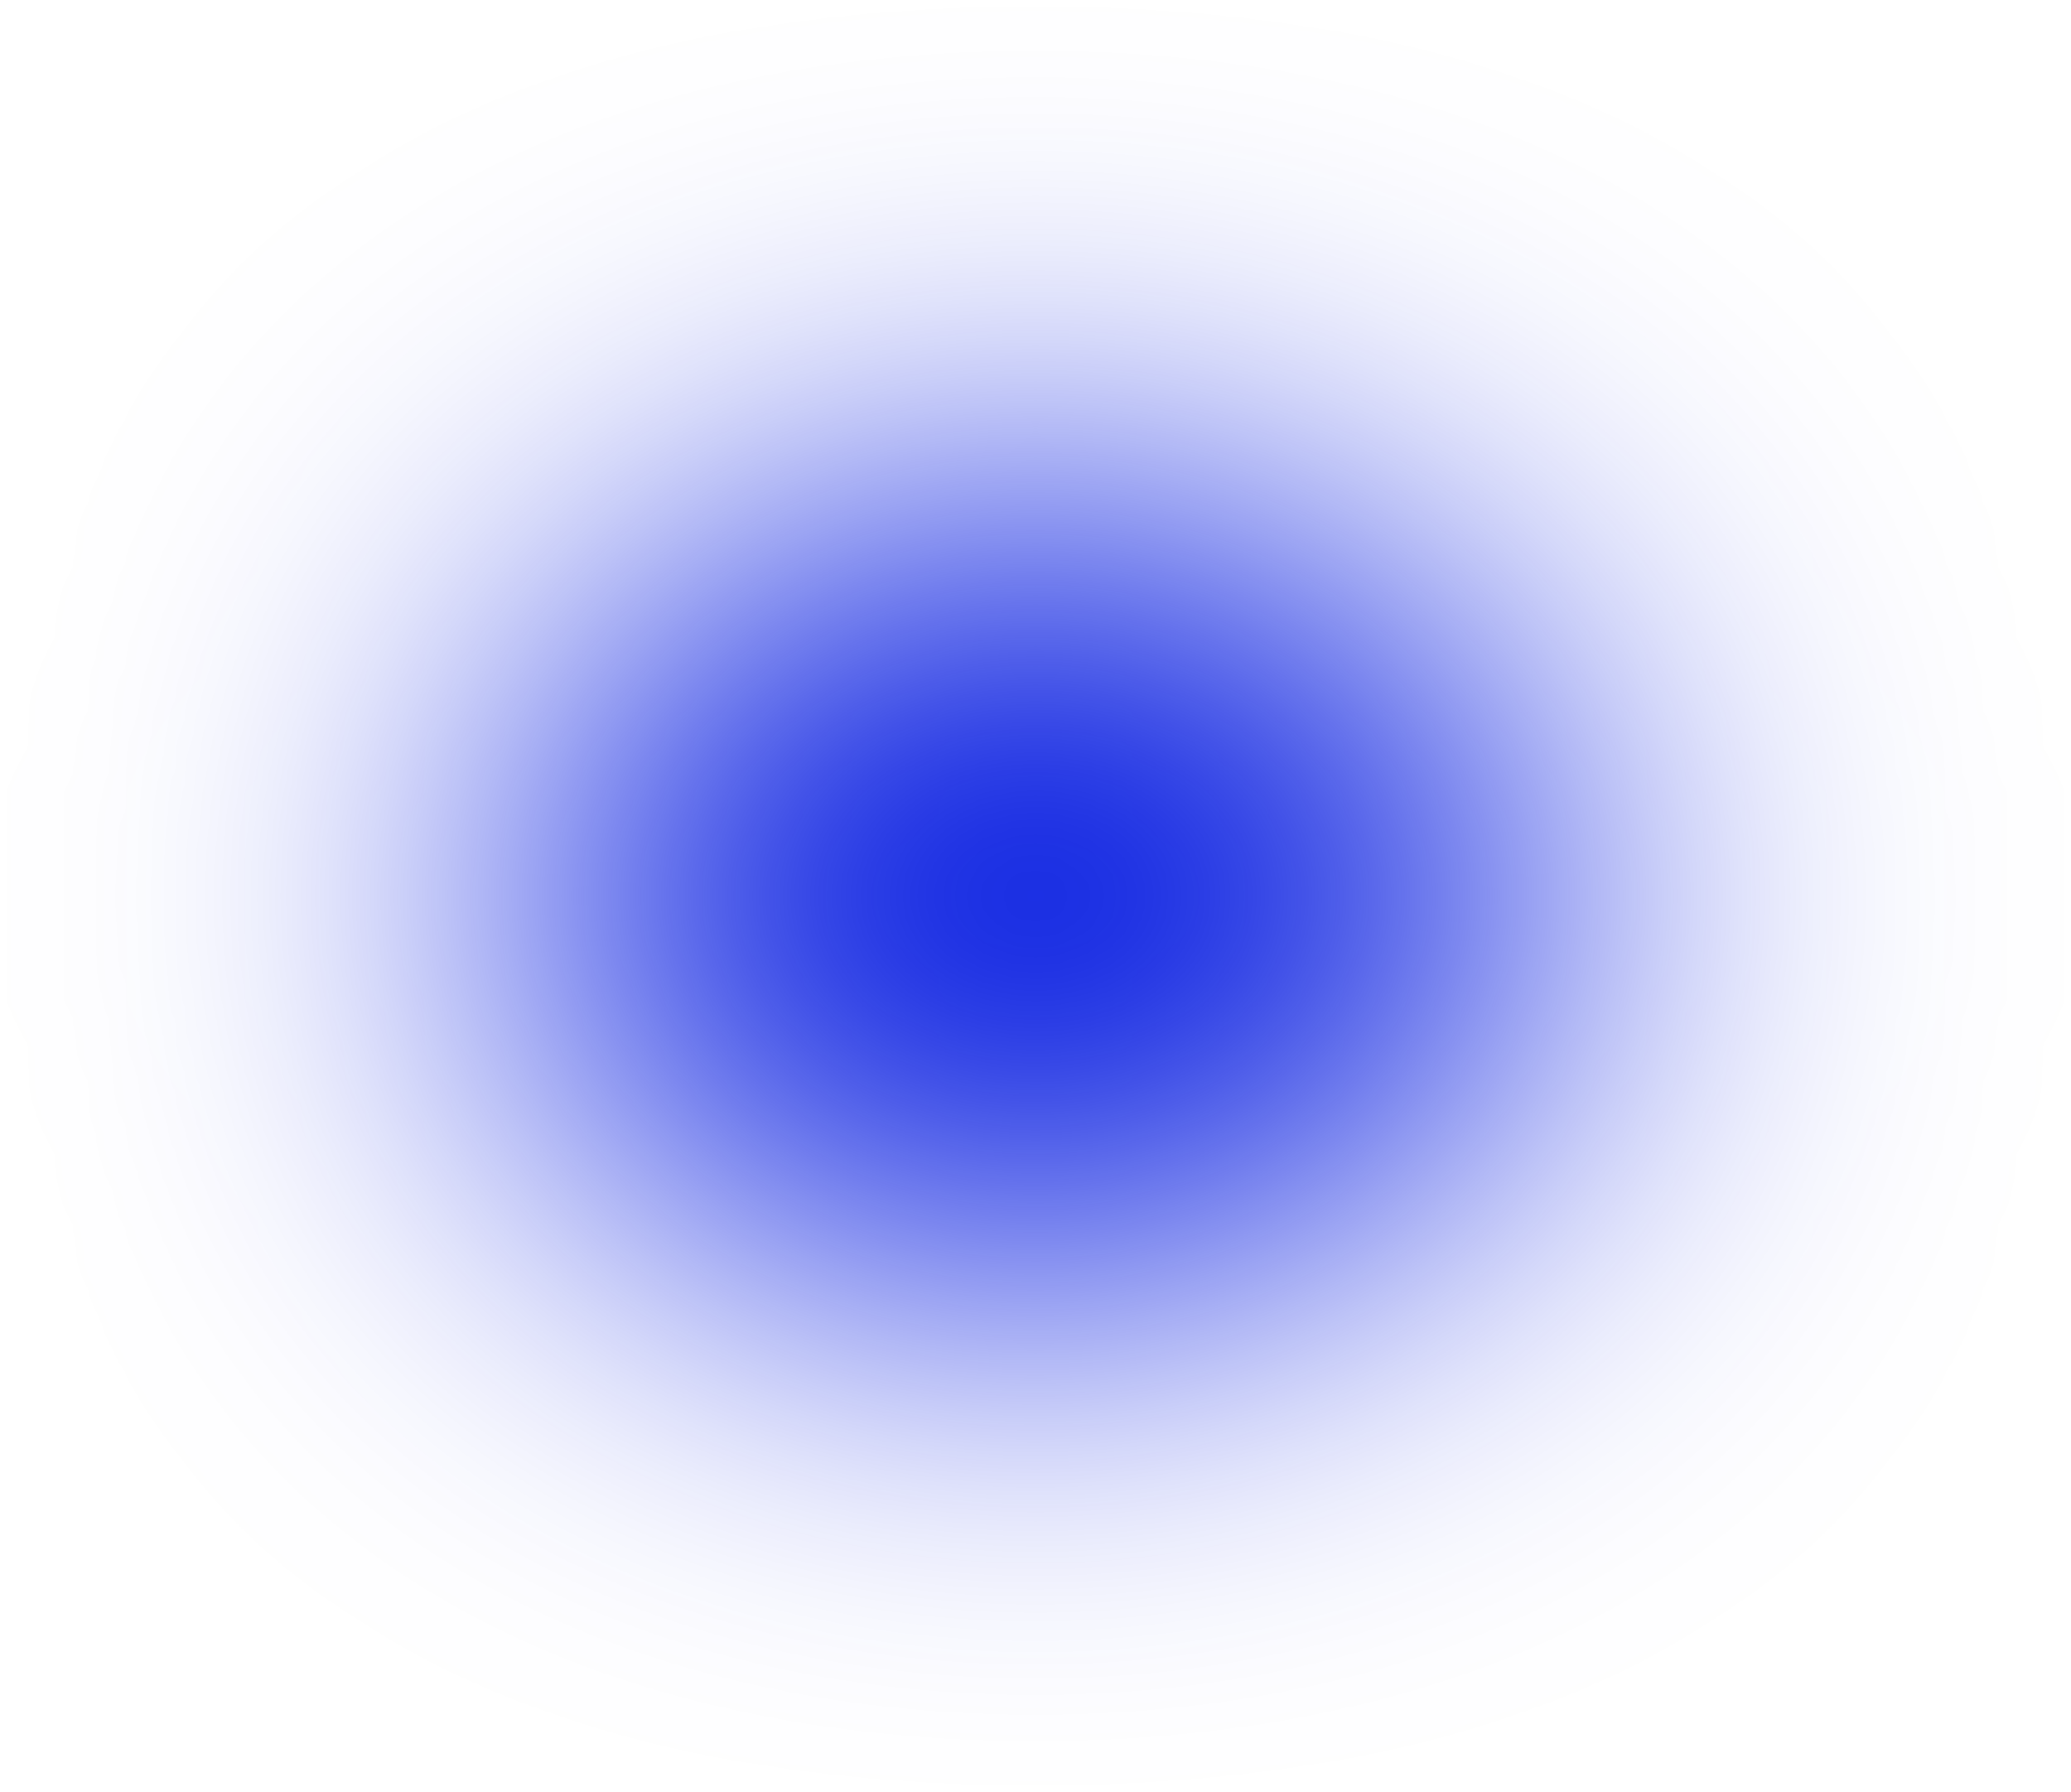
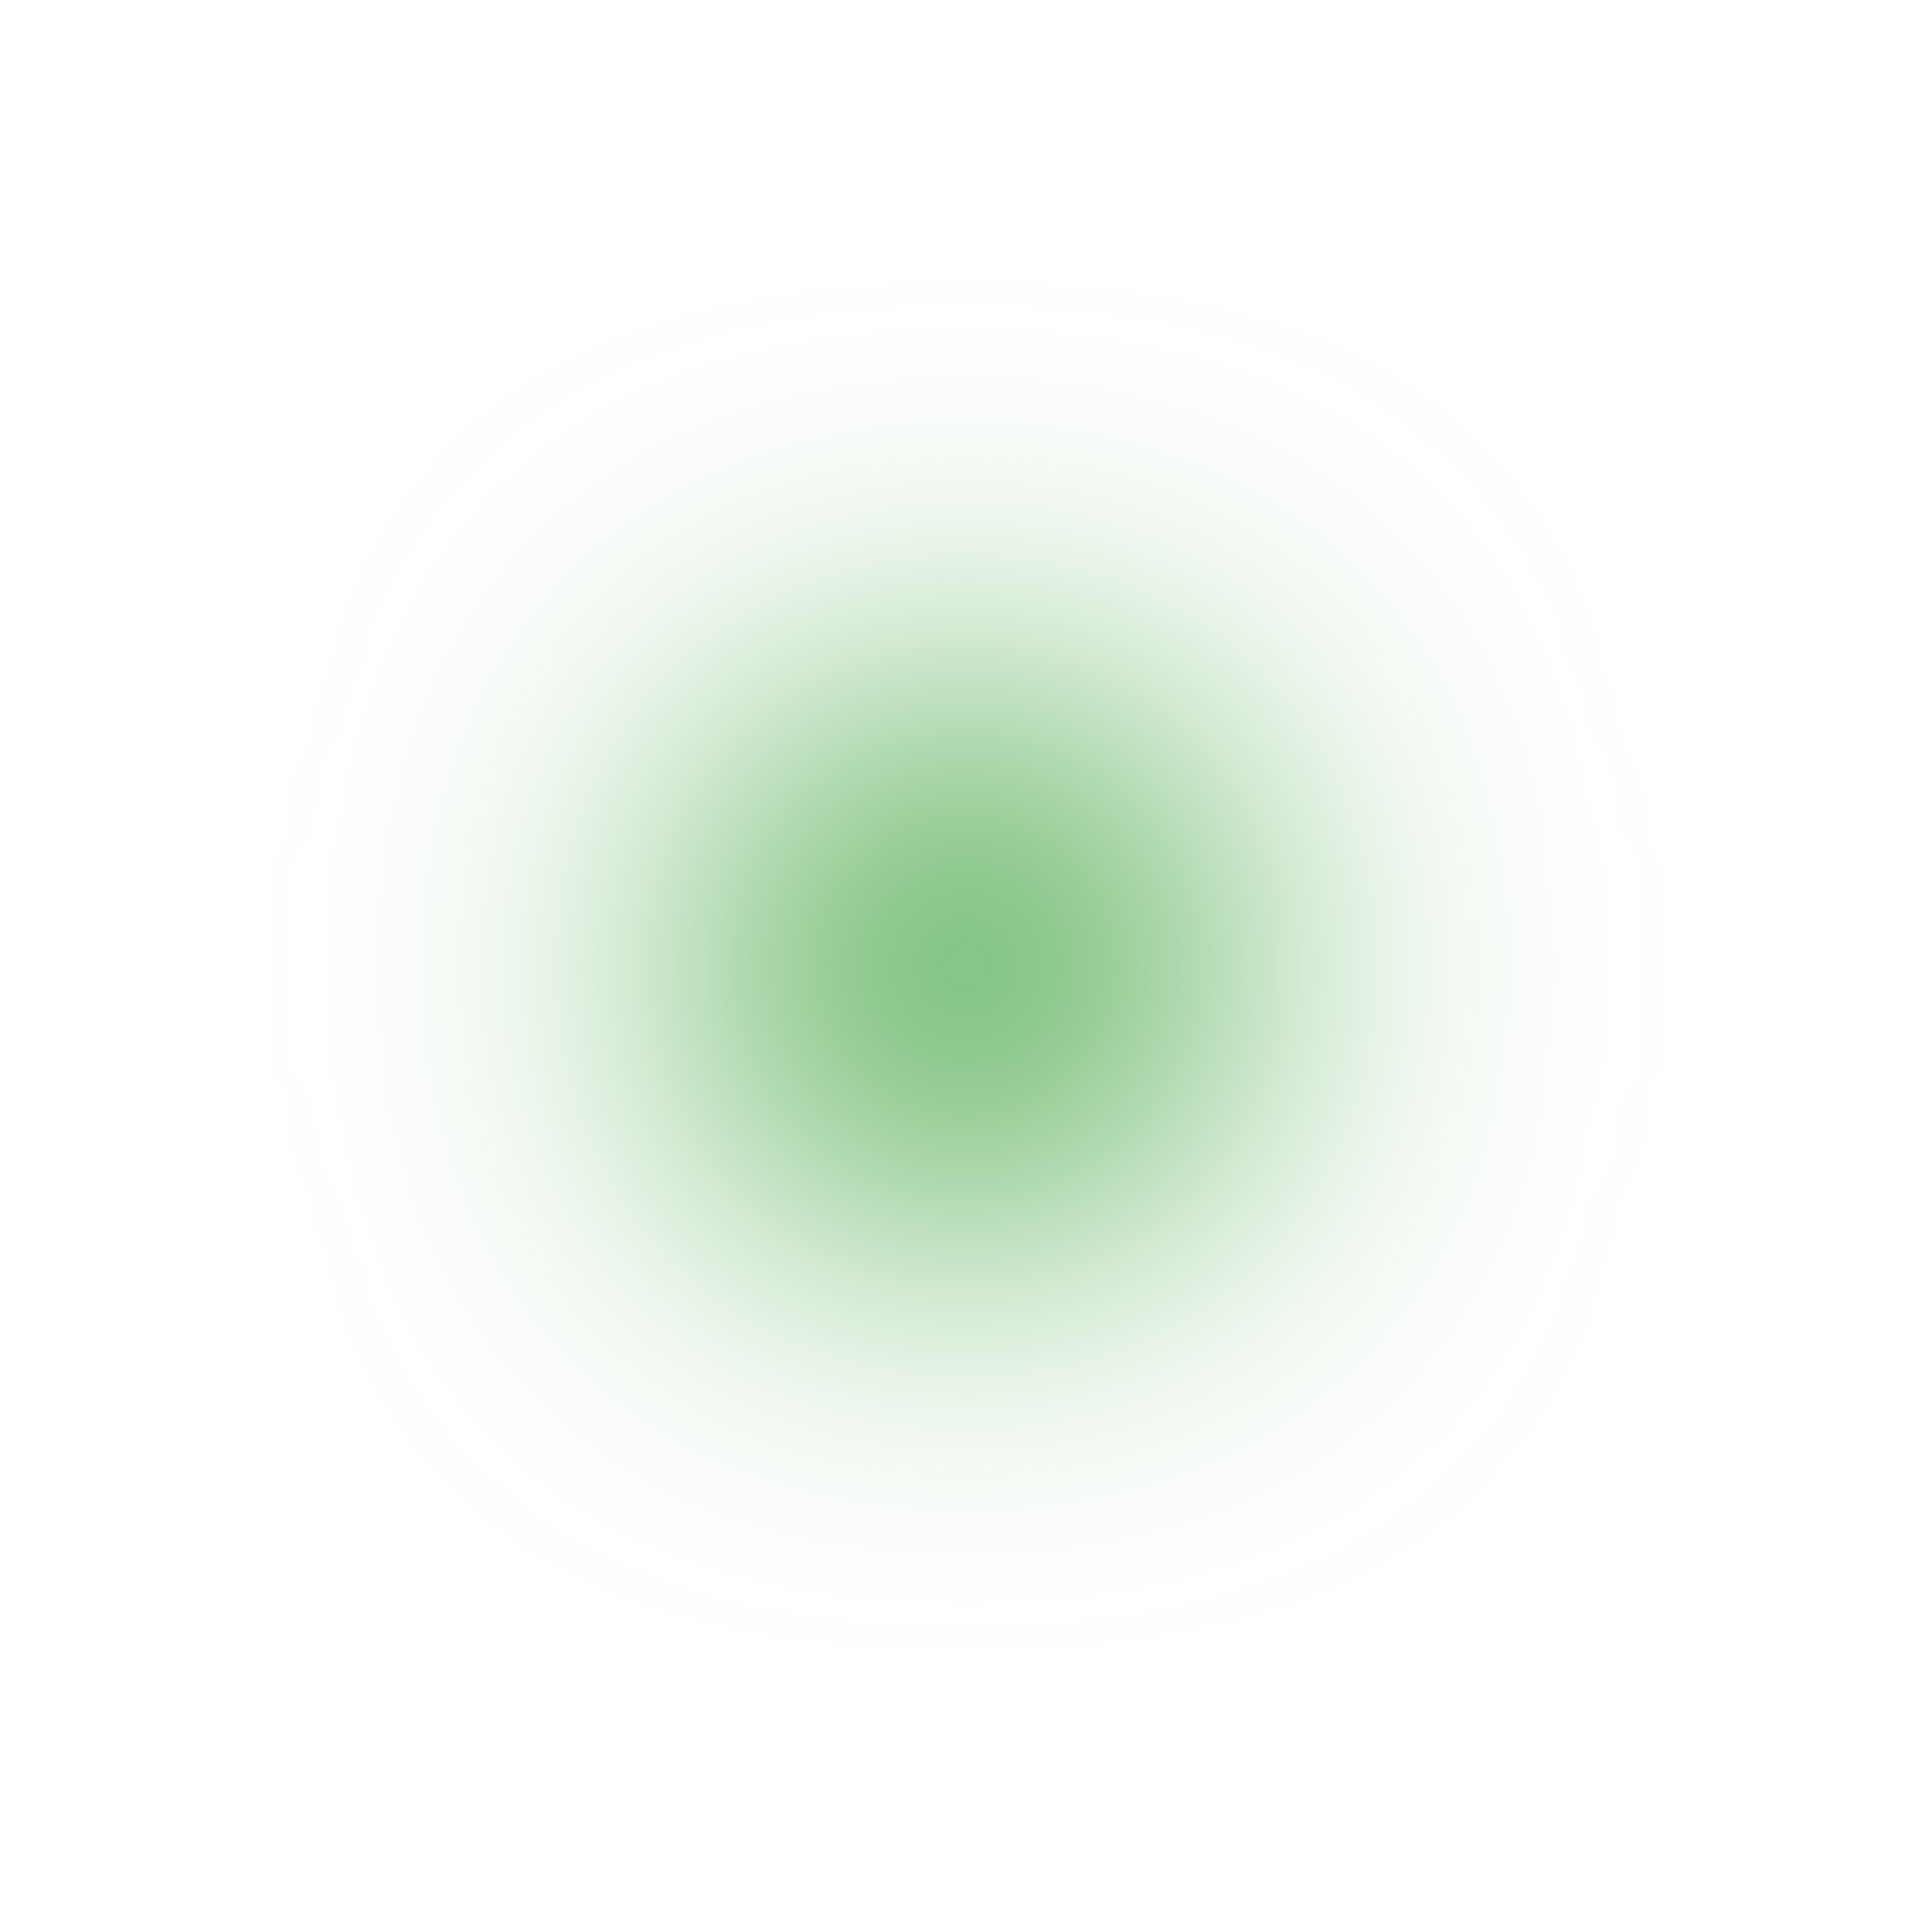
- <svg xmlns="http://www.w3.org/2000/svg" width="1209" height="1046" viewBox="0 0 1209 1046" fill="none">
-   <g filter="url(#filter0_f_13_785)">
-     <ellipse cx="604.5" cy="523" rx="304.5" ry="223" fill="#0016E0" />
+ <svg xmlns="http://www.w3.org/2000/svg" width="2092" height="2092" viewBox="0 0 2092 2092" fill="none">
+   <g filter="url(#filter0_f_13_1406)">
+     <circle cx="1046" cy="1046" r="246" fill="#018600" />
  </g>
  <defs>
-     <filter id="filter0_f_13_785" x="0" y="0" width="1209" height="1046" filterUnits="userSpaceOnUse" color-interpolation-filters="sRGB">
+     <filter id="filter0_f_13_1406" x="0" y="0" width="2092" height="2092" filterUnits="userSpaceOnUse" color-interpolation-filters="sRGB">
      <feFlood flood-opacity="0" result="BackgroundImageFix" />
      <feBlend mode="normal" in="SourceGraphic" in2="BackgroundImageFix" result="shape" />
-       <feGaussianBlur stdDeviation="150" result="effect1_foregroundBlur_13_785" />
+       <feGaussianBlur stdDeviation="400" result="effect1_foregroundBlur_13_1406" />
    </filter>
  </defs>
</svg>
